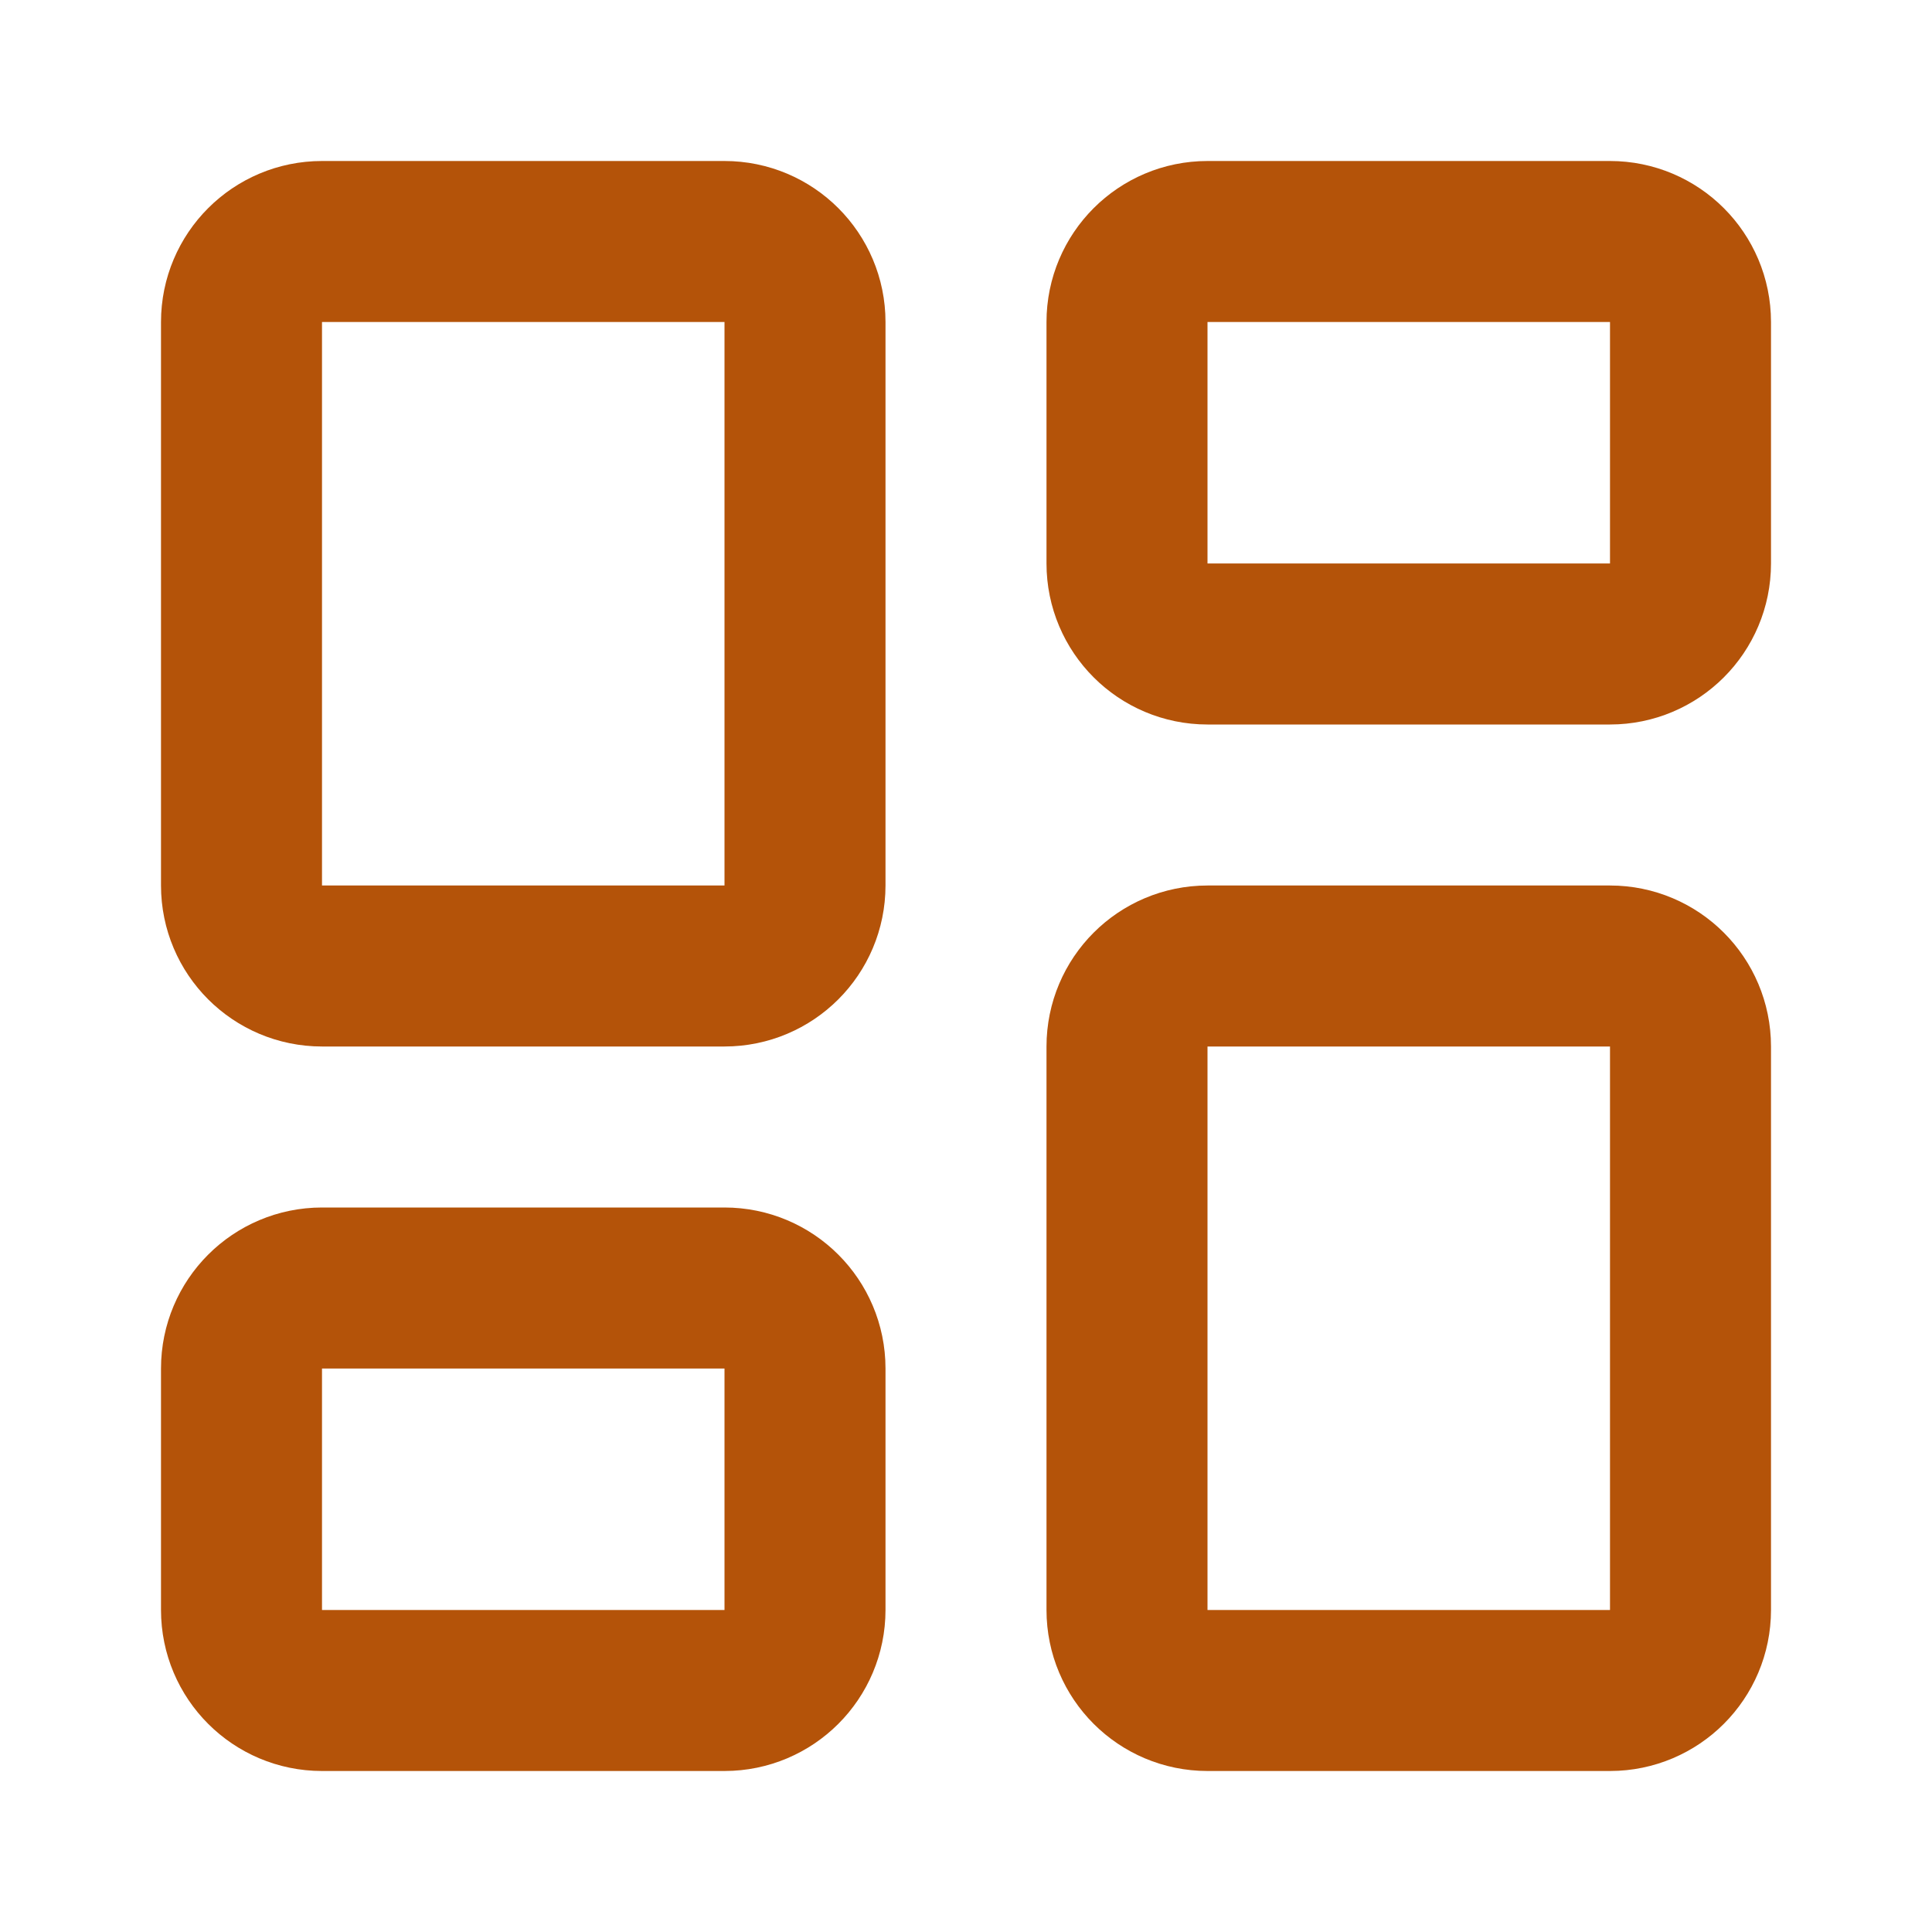
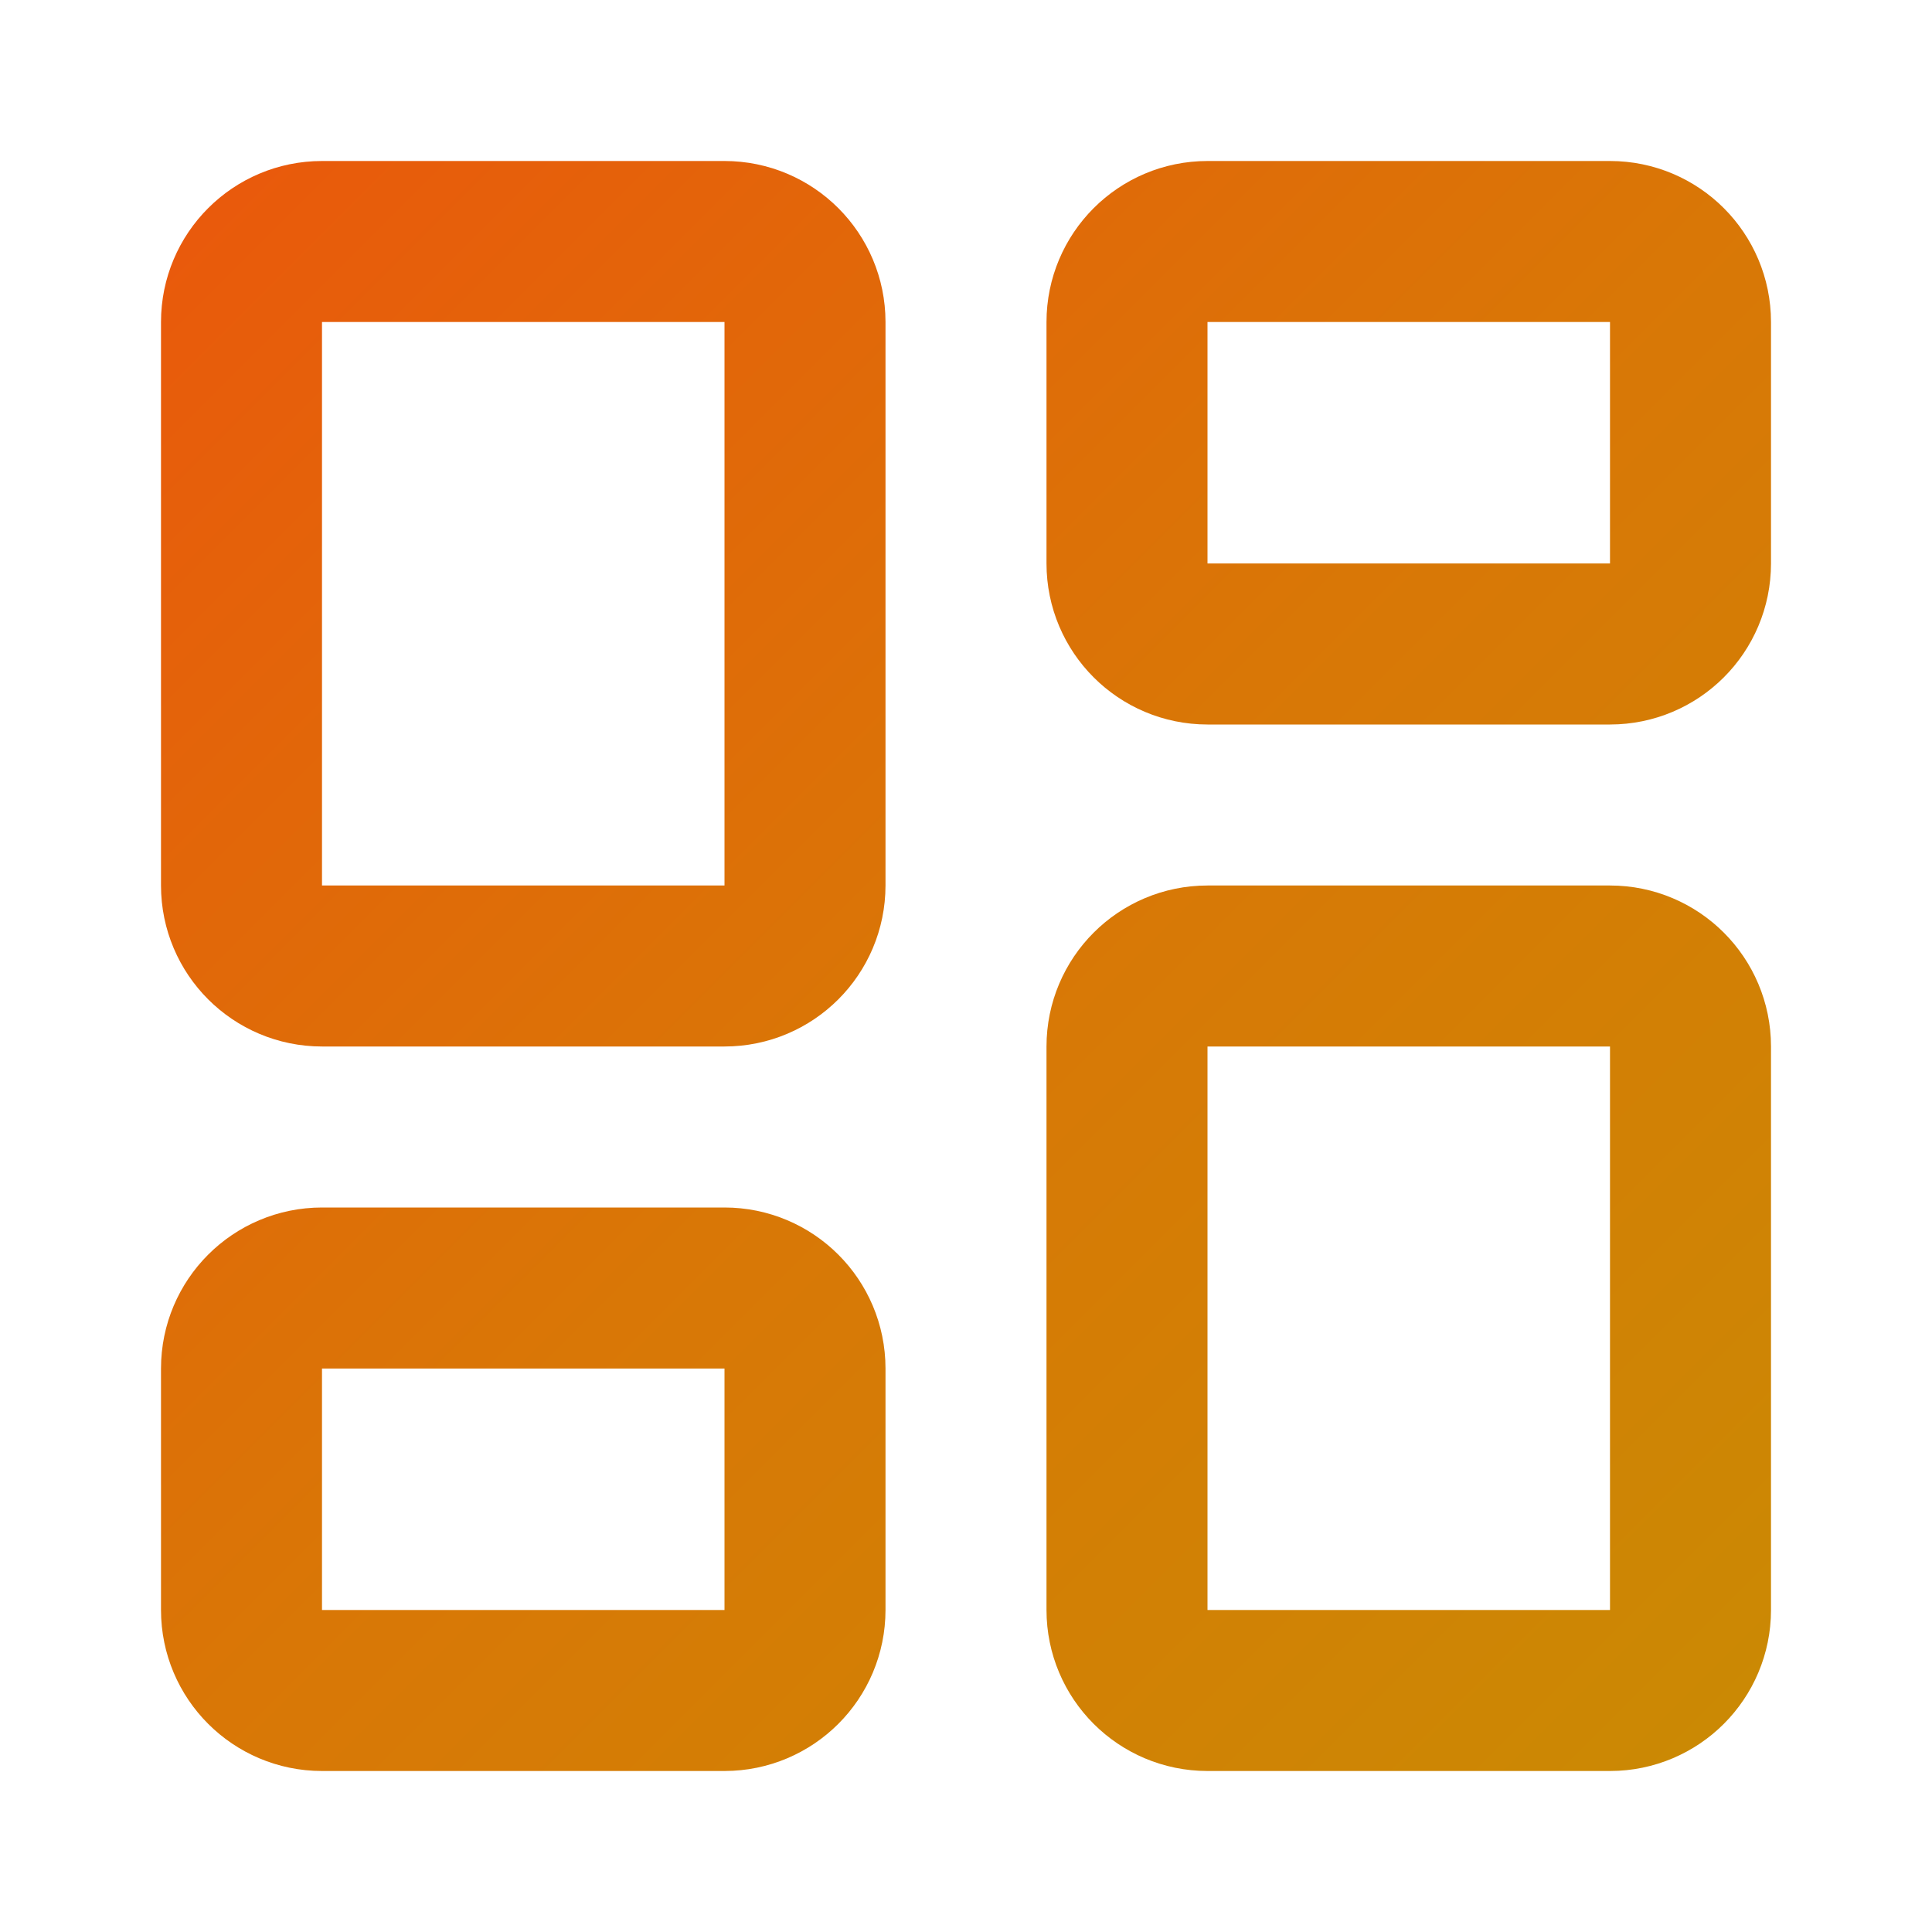
- <svg xmlns="http://www.w3.org/2000/svg" width="24" height="24" viewBox="0 0 24 24" fill="none" stroke="#B45309" stroke-width="2" stroke-linecap="round" stroke-linejoin="round">
-   <style>@media (prefers-color-scheme: dark) { svg { stroke: #FFA800; } }</style>
+ <svg xmlns="http://www.w3.org/2000/svg" width="24" height="24" viewBox="0 0 24 24" fill="none" stroke="url(#vx)" stroke-width="2" stroke-linecap="round" stroke-linejoin="round">
+   <defs>
+     <linearGradient id="vx" x1="2" y1="2" x2="22" y2="22" gradientUnits="userSpaceOnUse">
+       <stop class="a" offset="0" />
+       <stop class="b" offset=".5" />
+       <stop class="c" offset="1" />
+     </linearGradient>
+   </defs>
+   <style>
+     .a { stop-color: #EA580C; } .b { stop-color: #D97706; } .c { stop-color: #CA8A04; }
+     @media (prefers-color-scheme: dark) { .a { stop-color: #FF7A00; } .b { stop-color: #FFA800; } .c { stop-color: #FFC800; } }
+   </style>
  <rect width="7" height="9" x="3" y="3" rx="1" />
  <rect width="7" height="5" x="14" y="3" rx="1" />
  <rect width="7" height="9" x="14" y="12" rx="1" />
  <rect width="7" height="5" x="3" y="16" rx="1" />
</svg>
